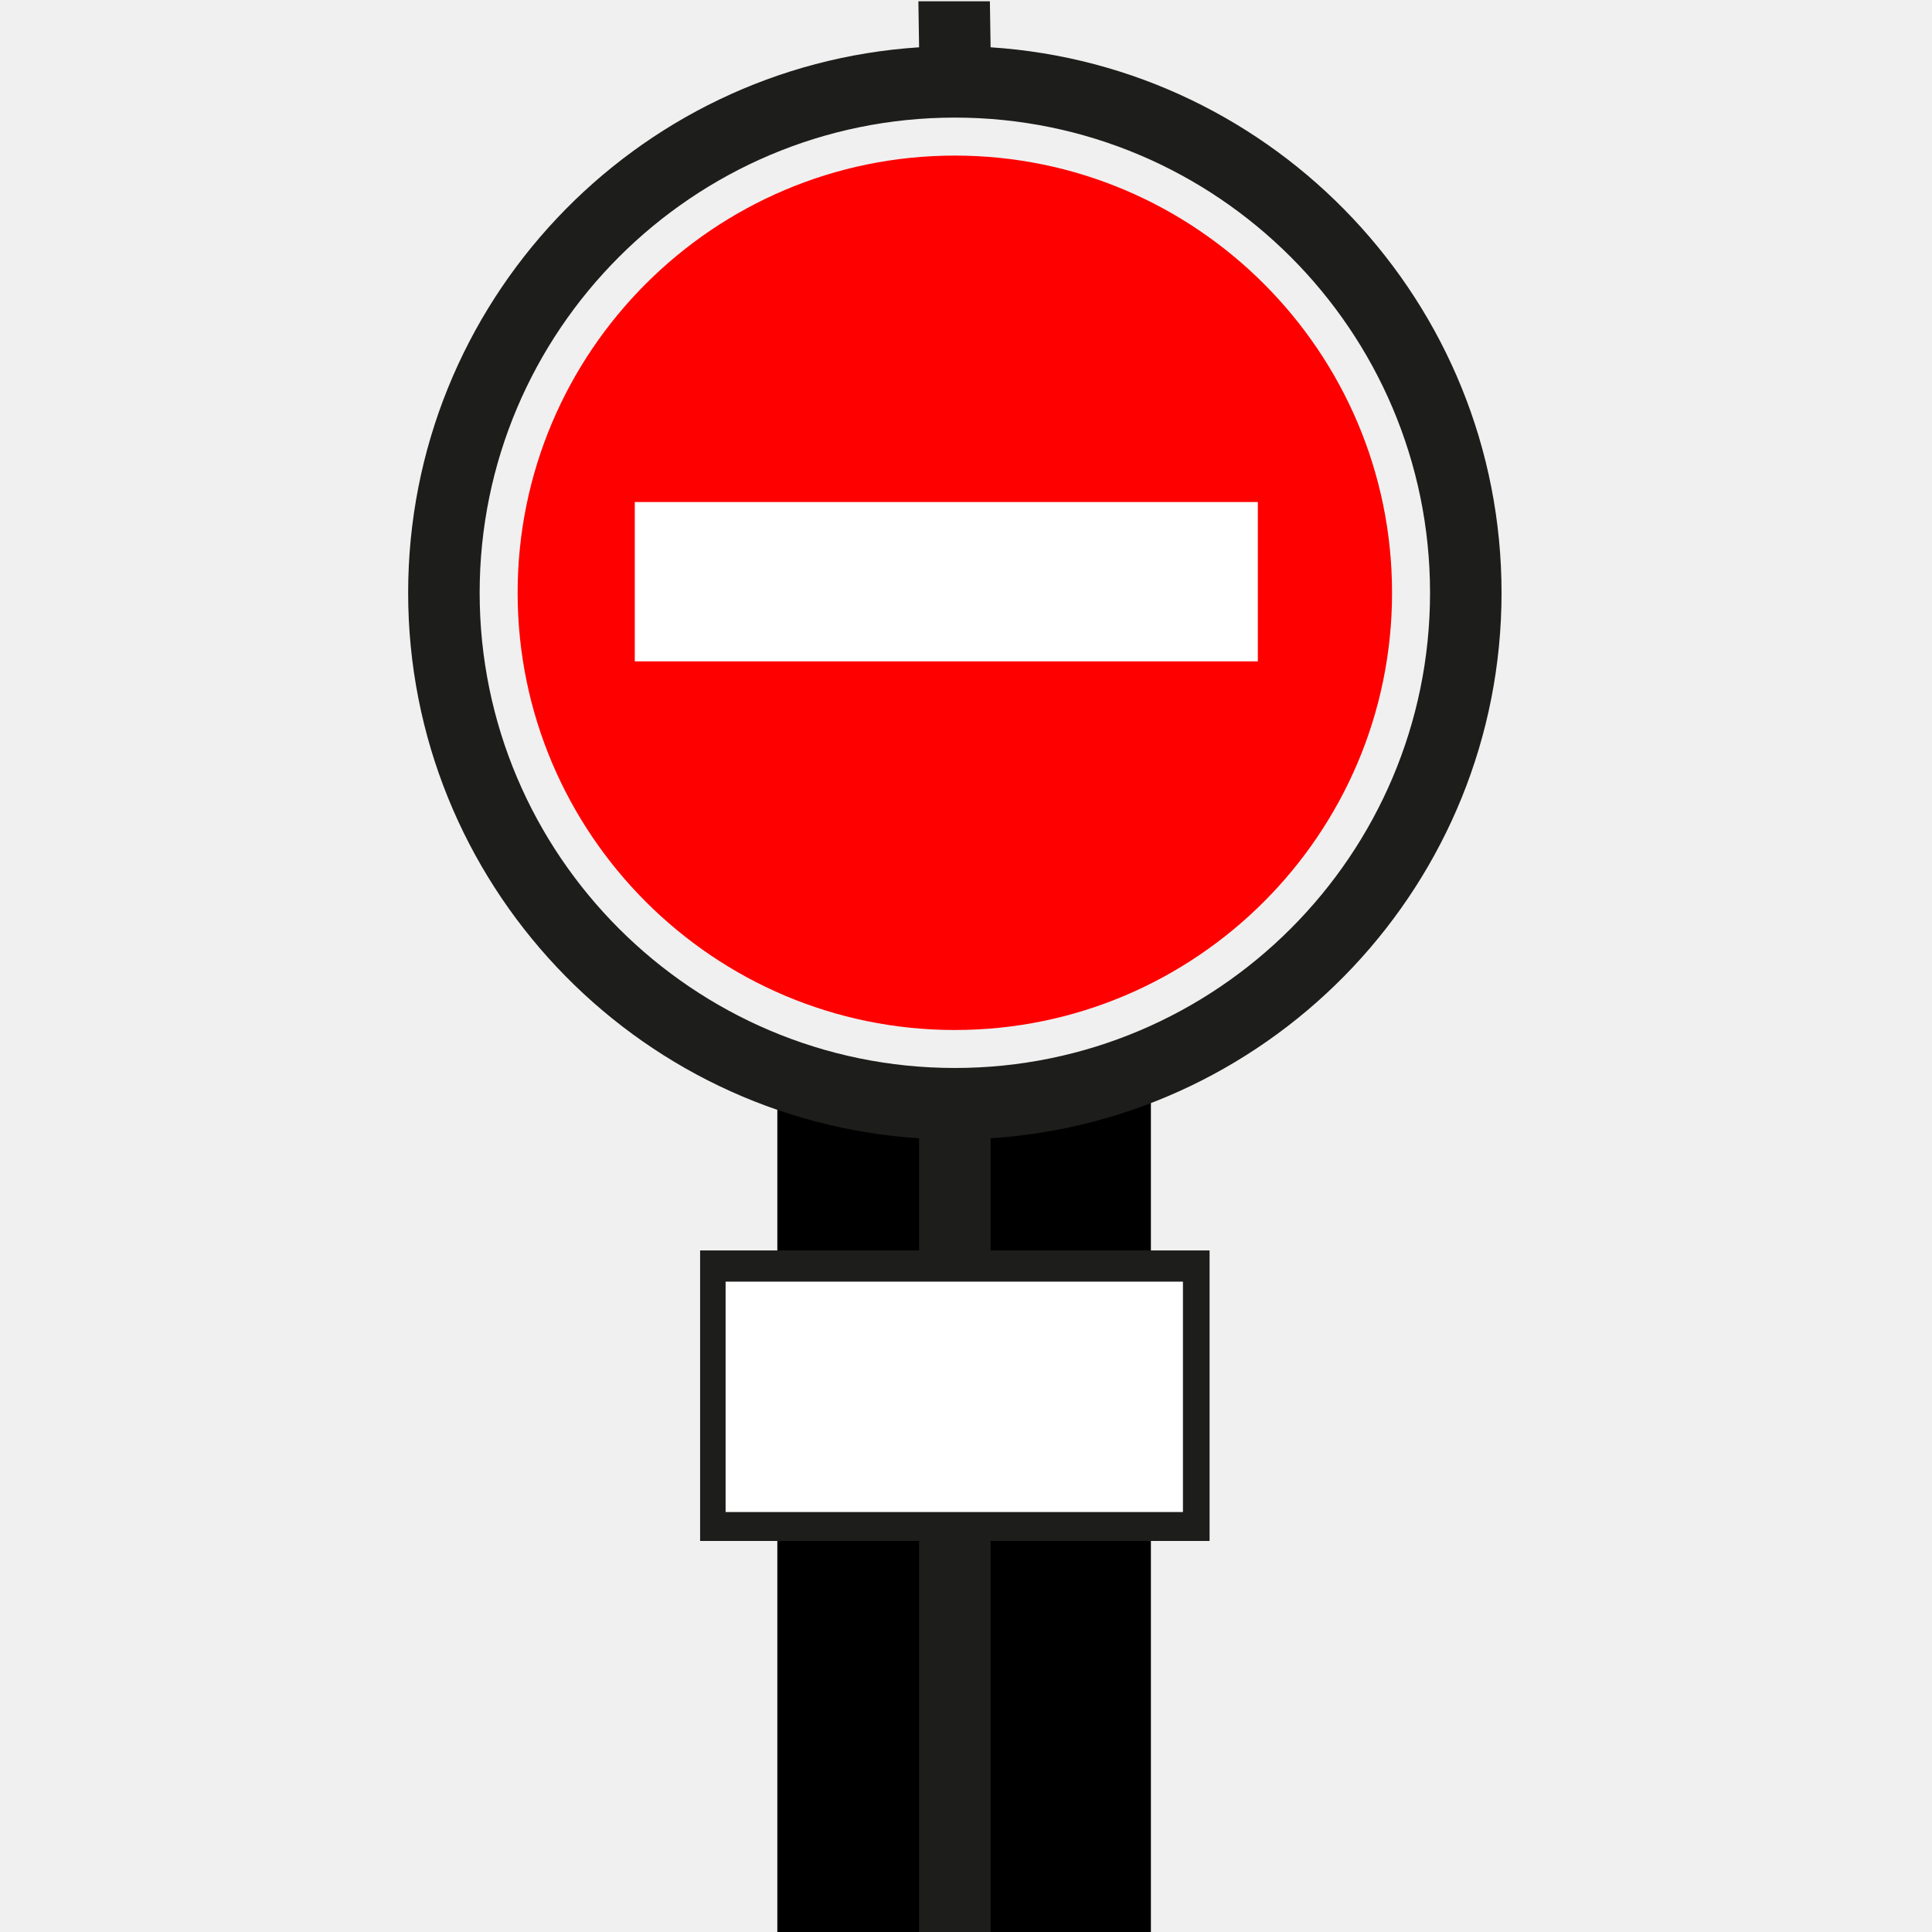
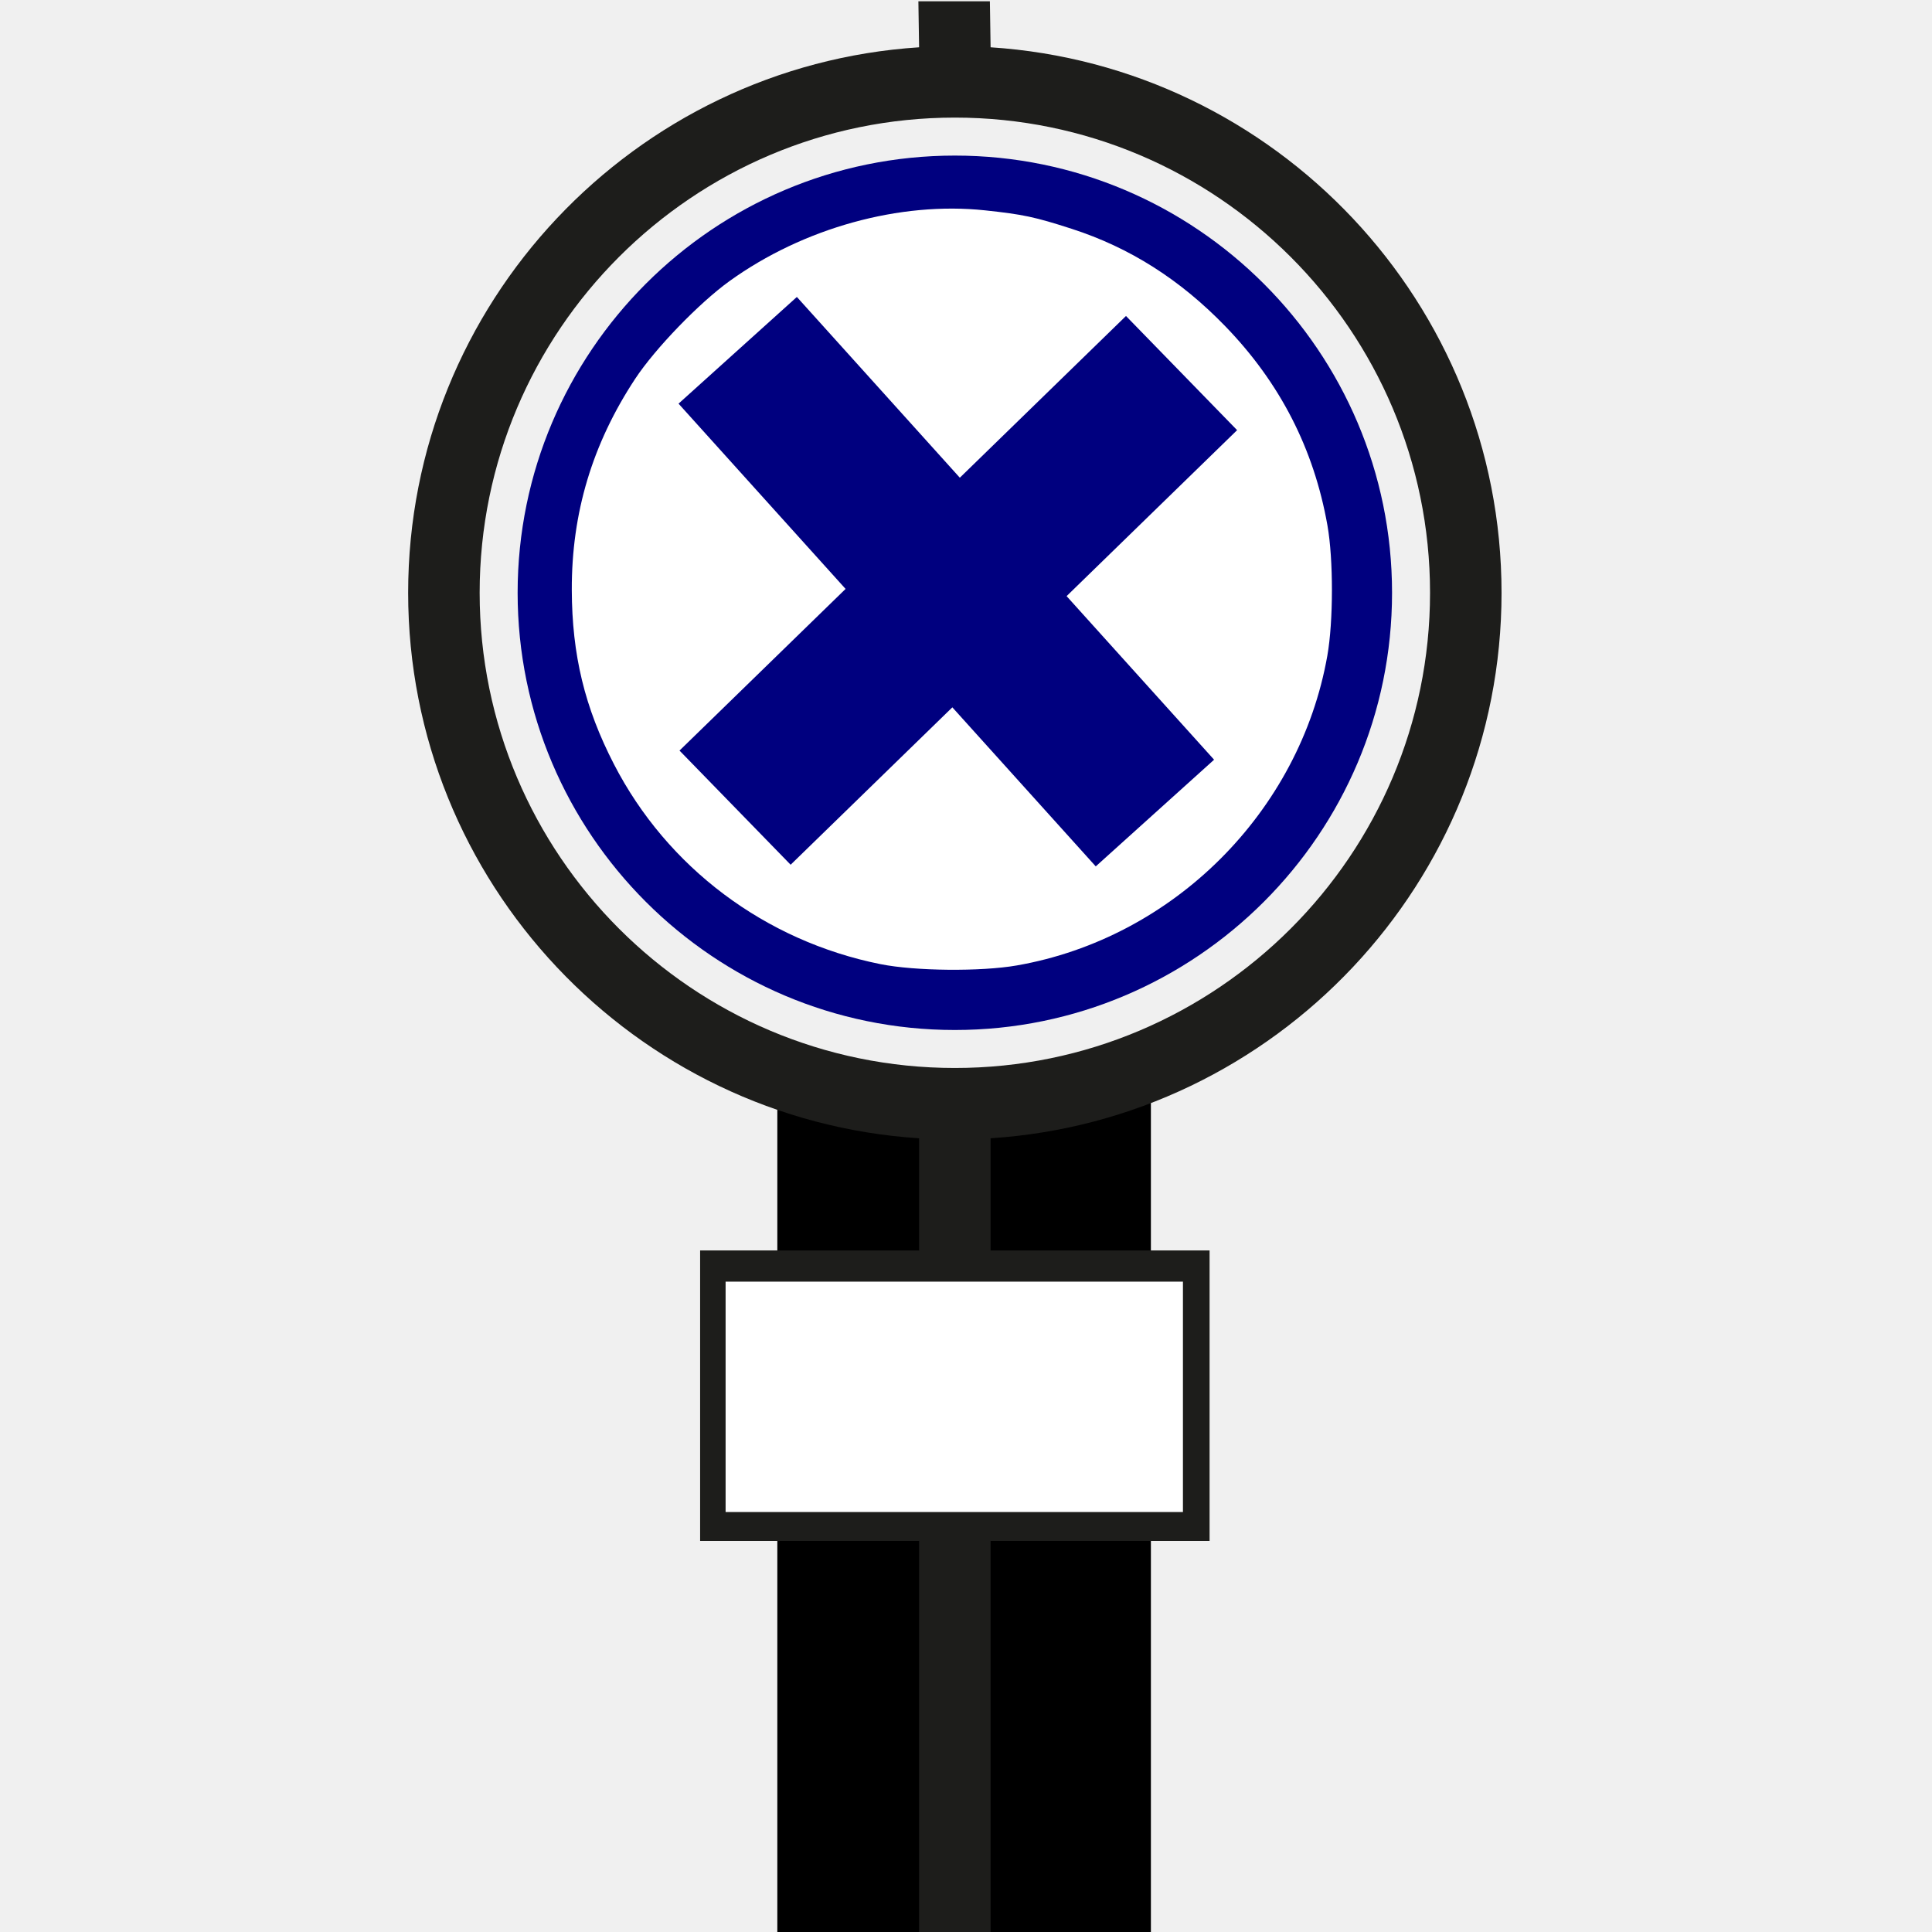
<svg xmlns="http://www.w3.org/2000/svg" version="1.1" id="Layer_1" viewBox="0 0 512.001 512.001" xml:space="preserve">
  <defs id="defs3" />
-   <g id="g3">
+   <g id="g3" style="display:inline">
    <rect style="fill:#000000;fill-opacity:1;stroke-width:0;stroke-dasharray:none" id="rect7" width="99" height="295" x="206" y="290" />
-     <path style="fill:#ff0000;stroke-width:0;stroke-dasharray:none" d="m 253.043,41.231 c -63.887,0 -115.866,51.976 -115.866,115.866 0,63.887 51.978,115.864 115.866,115.864 63.889,0 115.865,-51.976 115.865,-115.864 10e-4,-63.89 -51.976,-115.866 -115.865,-115.866 z m 0,212.779 c -53.439,0 -96.917,-43.476 -96.917,-96.915 0,-53.441 43.477,-96.917 96.917,-96.917 53.439,0 96.917,43.477 96.917,96.918 0,53.439 -43.477,96.914 -96.917,96.914 z" id="path1" />
+     <path style="fill:#00007f;fill-opacity:1;stroke-width:0;stroke-dasharray:none" d="m 253.043,41.231 c -63.887,0 -115.866,51.976 -115.866,115.866 0,63.887 51.978,115.864 115.866,115.864 63.889,0 115.865,-51.976 115.865,-115.864 10e-4,-63.89 -51.976,-115.866 -115.865,-115.866 z m 0,212.779 c -53.439,0 -96.917,-43.476 -96.917,-96.915 0,-53.441 43.477,-96.917 96.917,-96.917 53.439,0 96.917,43.477 96.917,96.918 0,53.439 -43.477,96.914 -96.917,96.914 z" id="path1" />
    <rect x="224.031" y="360.407" style="fill:#1d1d1b;stroke-width:1.209" width="19.344" height="18.95" id="rect2" />
    <rect x="262.713" y="360.407" style="fill:#1d1d1b;stroke-width:1.209" width="19.344" height="18.95" id="rect3" />
-     <path style="fill:#1d1d1b;stroke-width:1.209" d="m 397.925,157.097 c 0,-76.704 -59.918,-139.666 -135.406,-144.564 L 262.331,0.344 h -18.95 l 0.189,12.19 C 168.082,17.431 108.164,80.393 108.164,157.097 c 0,76.704 59.918,139.665 135.406,144.562 v 29.728 h -58.031 v 76.982 h 58.031 V 602.001 h 18.95 V 408.366 h 58.031 v -76.982 h -58.031 v -29.728 c 75.486,-4.898 135.406,-67.858 135.406,-144.56 z m -96.324,193.237 v 39.084 h -97.114 v -39.084 z m -48.557,-67.307 c -69.439,0 -125.931,-56.493 -125.931,-125.931 0,-69.44 56.493,-125.932 125.931,-125.932 69.438,0 125.932,56.492 125.932,125.932 0,69.439 -56.493,125.931 -125.932,125.931 z" id="path3" />
+     <path style="display:inline;fill:#1d1d1b;stroke-width:1.209" d="m 397.925,157.097 c 0,-76.704 -59.918,-139.666 -135.406,-144.564 L 262.331,0.344 h -18.95 l 0.189,12.19 C 168.082,17.431 108.164,80.393 108.164,157.097 c 0,76.704 59.918,139.665 135.406,144.562 v 29.728 h -58.031 v 76.982 h 58.031 V 602.001 h 18.95 V 408.366 h 58.031 v -76.982 h -58.031 v -29.728 c 75.486,-4.898 135.406,-67.858 135.406,-144.56 z m -96.324,193.237 v 39.084 h -97.114 v -39.084 z m -48.557,-67.307 c -69.439,0 -125.931,-56.493 -125.931,-125.931 0,-69.44 56.493,-125.932 125.931,-125.932 69.438,0 125.932,56.492 125.932,125.932 0,69.439 -56.493,125.931 -125.932,125.931 z" id="path3" />
    <rect style="fill:#ffffff;fill-opacity:1;stroke-width:0;stroke-dasharray:none" id="rect6" width="121.2" height="61.053" x="192.292" y="339.651" />
  </g>
-   <path style="fill:#ff0000;stroke-width:3.947" d="m 233.346,255.511 c -30.579,-6.134 -56.528,-25.6 -70.646,-52.995 -7.75,-15.037 -11.111,-28.931 -11.168,-46.156 -0.068,-20.397 5.434,-38.725 16.803,-55.979 5.27,-7.998 16.967,-20.112 25.014,-25.905 19.537,-14.066 45.115,-21.141 67.707,-18.73 10.08,1.076 13.203,1.741 22.953,4.891 15.387,4.971 28.726,13.439 40.748,25.868 14.481,14.971 23.437,32.446 27.031,52.744 1.595,9.006 1.579,25.432 -0.033,34.538 -7.326,41.396 -40.831,74.816 -82.271,82.064 -9.517,1.665 -26.96,1.5 -36.138,-0.341 z m 99.861,-99.085 v -21.707 h -80.915 -80.915 v 21.707 16.971 h 80.915 80.915 z" id="path4" />
-   <rect style="fill:#ffffff;fill-opacity:1;stroke-width:0;stroke-dasharray:none" id="rect5" width="165.117" height="42.222" x="168.224" y="133.04" />
+   <path style="display:inline;fill:#ffffff;fill-opacity:1;stroke-width:3.947" d="m 233.346,255.511 c -30.579,-6.134 -56.528,-25.6 -70.646,-52.995 -7.75,-15.037 -11.111,-28.931 -11.168,-46.156 -0.068,-20.397 5.434,-38.725 16.803,-55.979 5.27,-7.998 16.967,-20.112 25.014,-25.905 19.537,-14.066 45.115,-21.141 67.707,-18.73 10.08,1.076 13.203,1.741 22.953,4.891 15.387,4.971 28.726,13.439 40.748,25.868 14.481,14.971 23.437,32.446 27.031,52.744 1.595,9.006 1.579,25.432 -0.033,34.538 -7.326,41.396 -40.831,74.816 -82.271,82.064 -9.517,1.665 -26.96,1.5 -36.138,-0.341 z" id="path4" />
+   <rect style="display:inline;fill:#00007f;fill-opacity:1;stroke-width:0;stroke-dasharray:none" id="rect5" width="165.117" height="42.222" x="199.859" y="-104.143" transform="rotate(47.96174)" />
+   <rect style="display:inline;fill:#00007f;fill-opacity:1;stroke-width:0;stroke-dasharray:none" id="rect5-0" width="165.117" height="42.222" x="-155.418" y="-310.361" transform="rotate(135.7731)" />
</svg>
